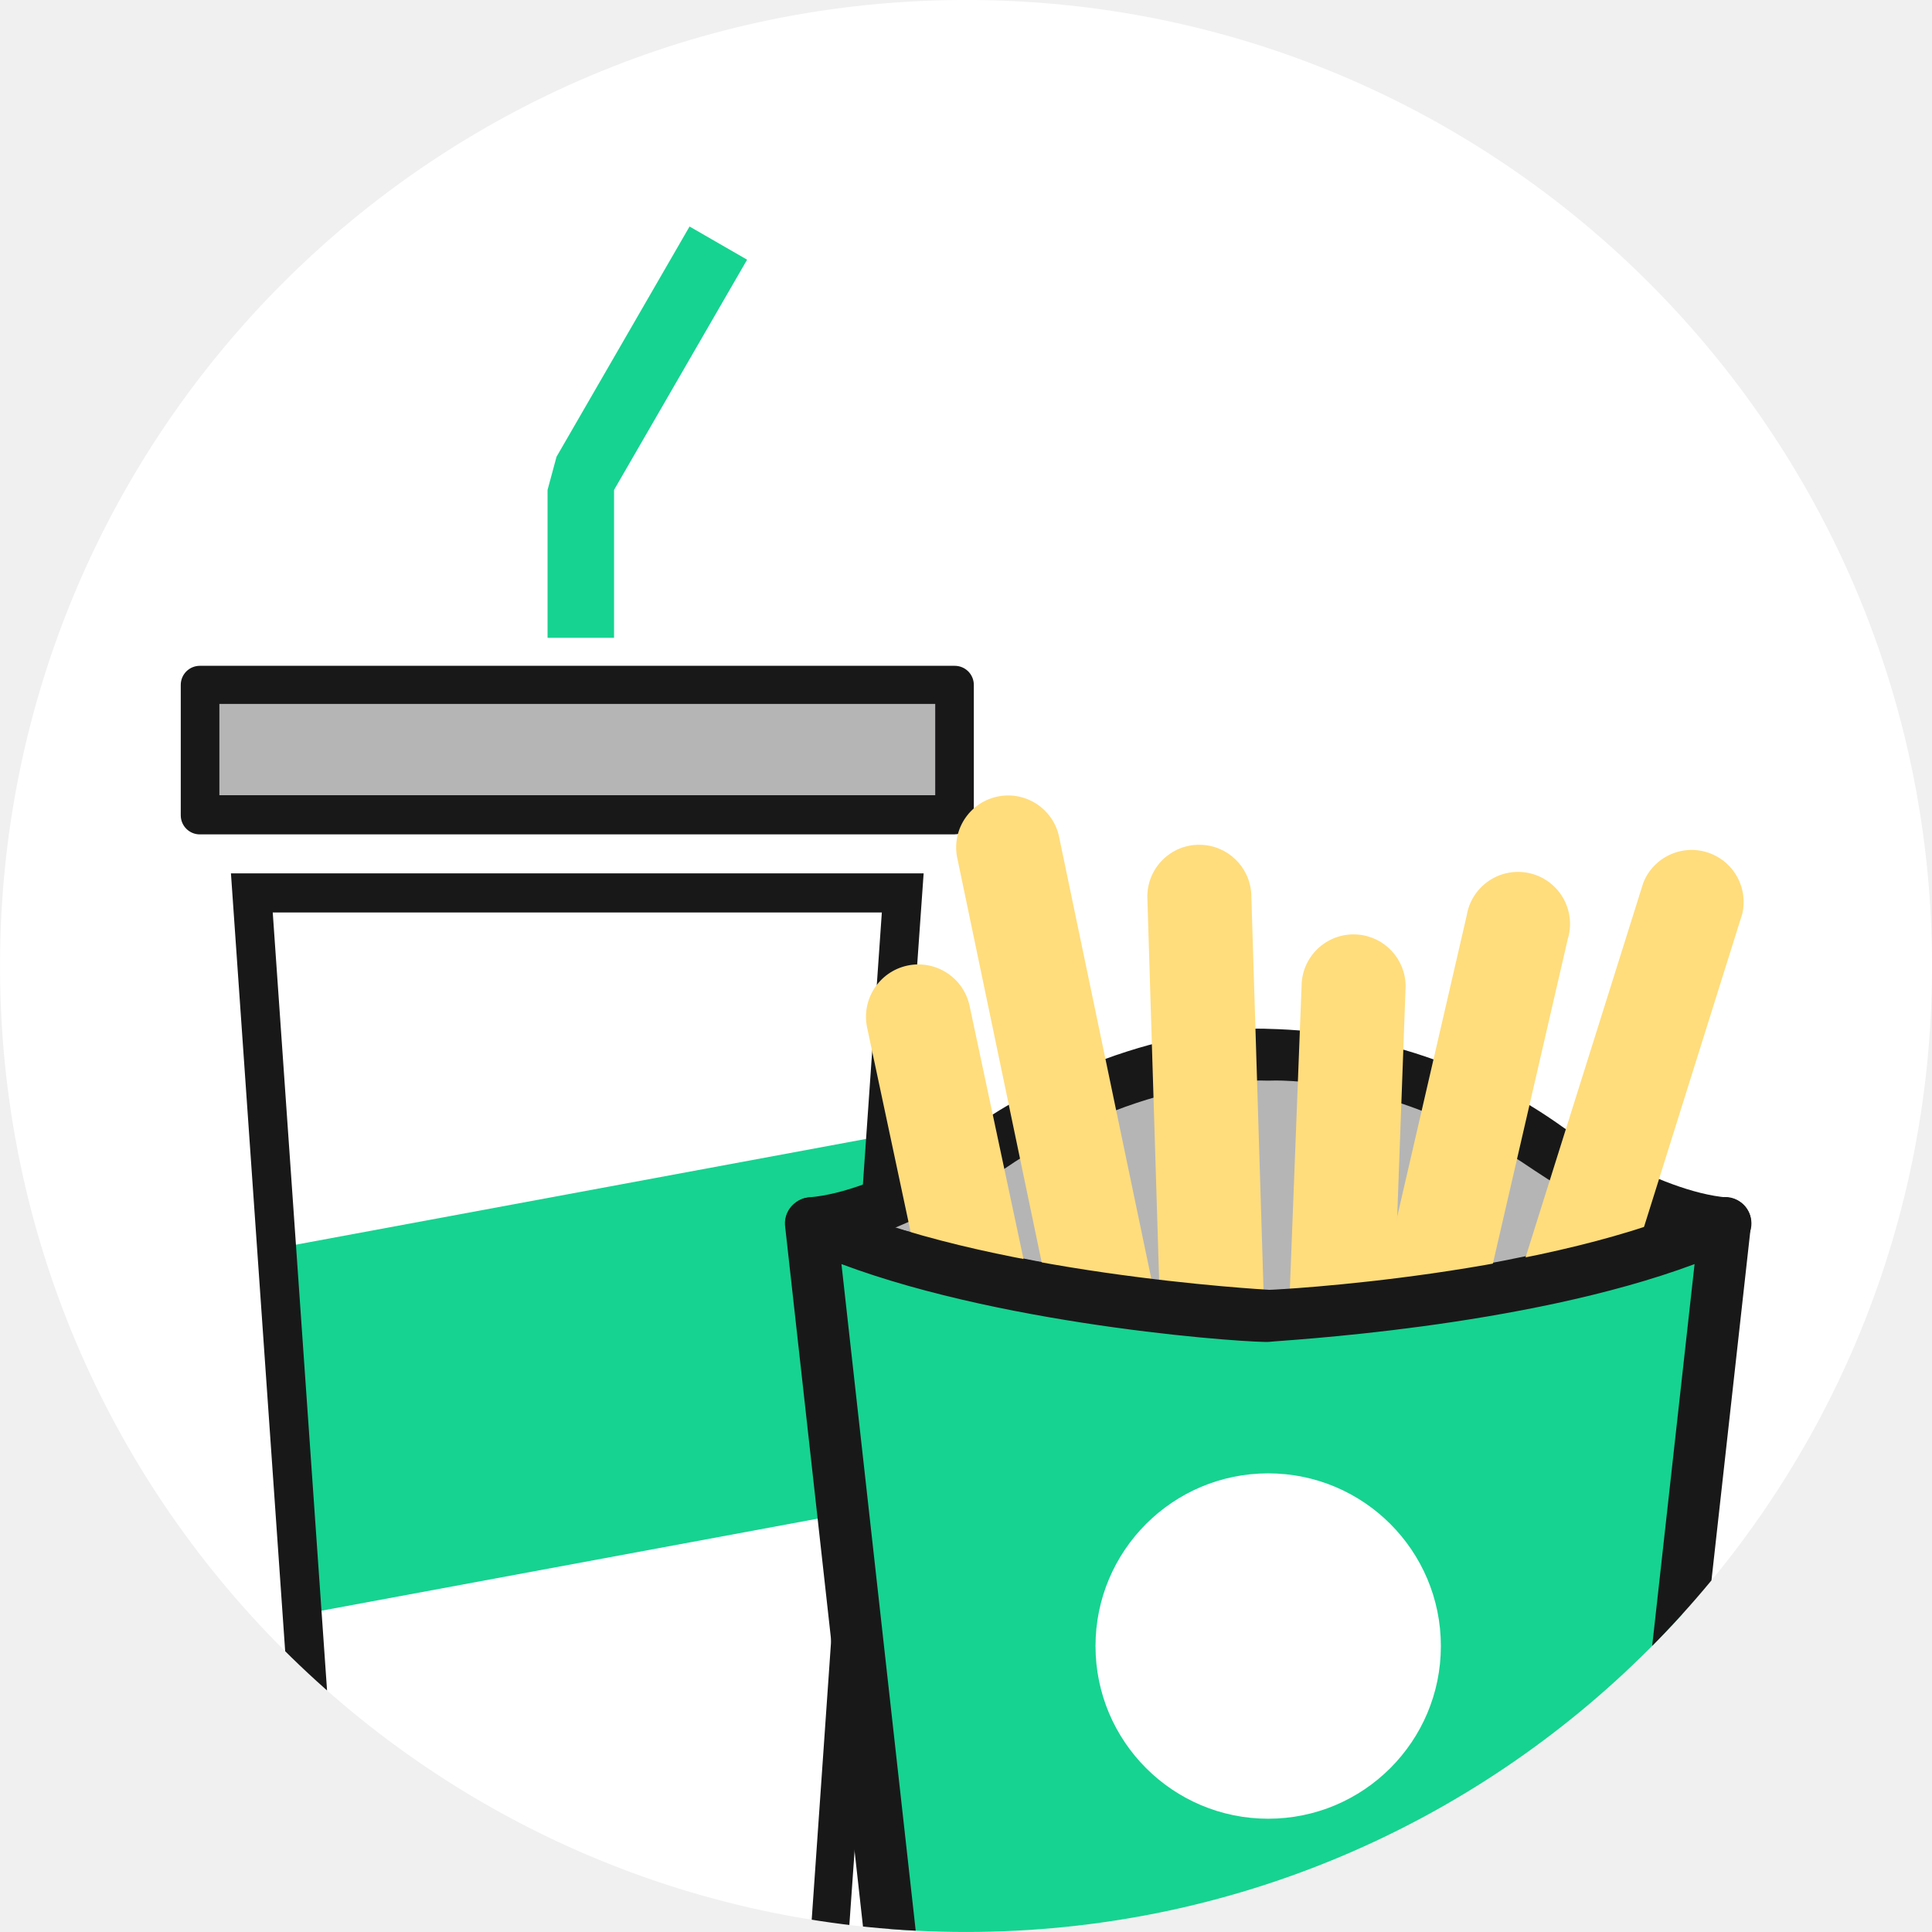
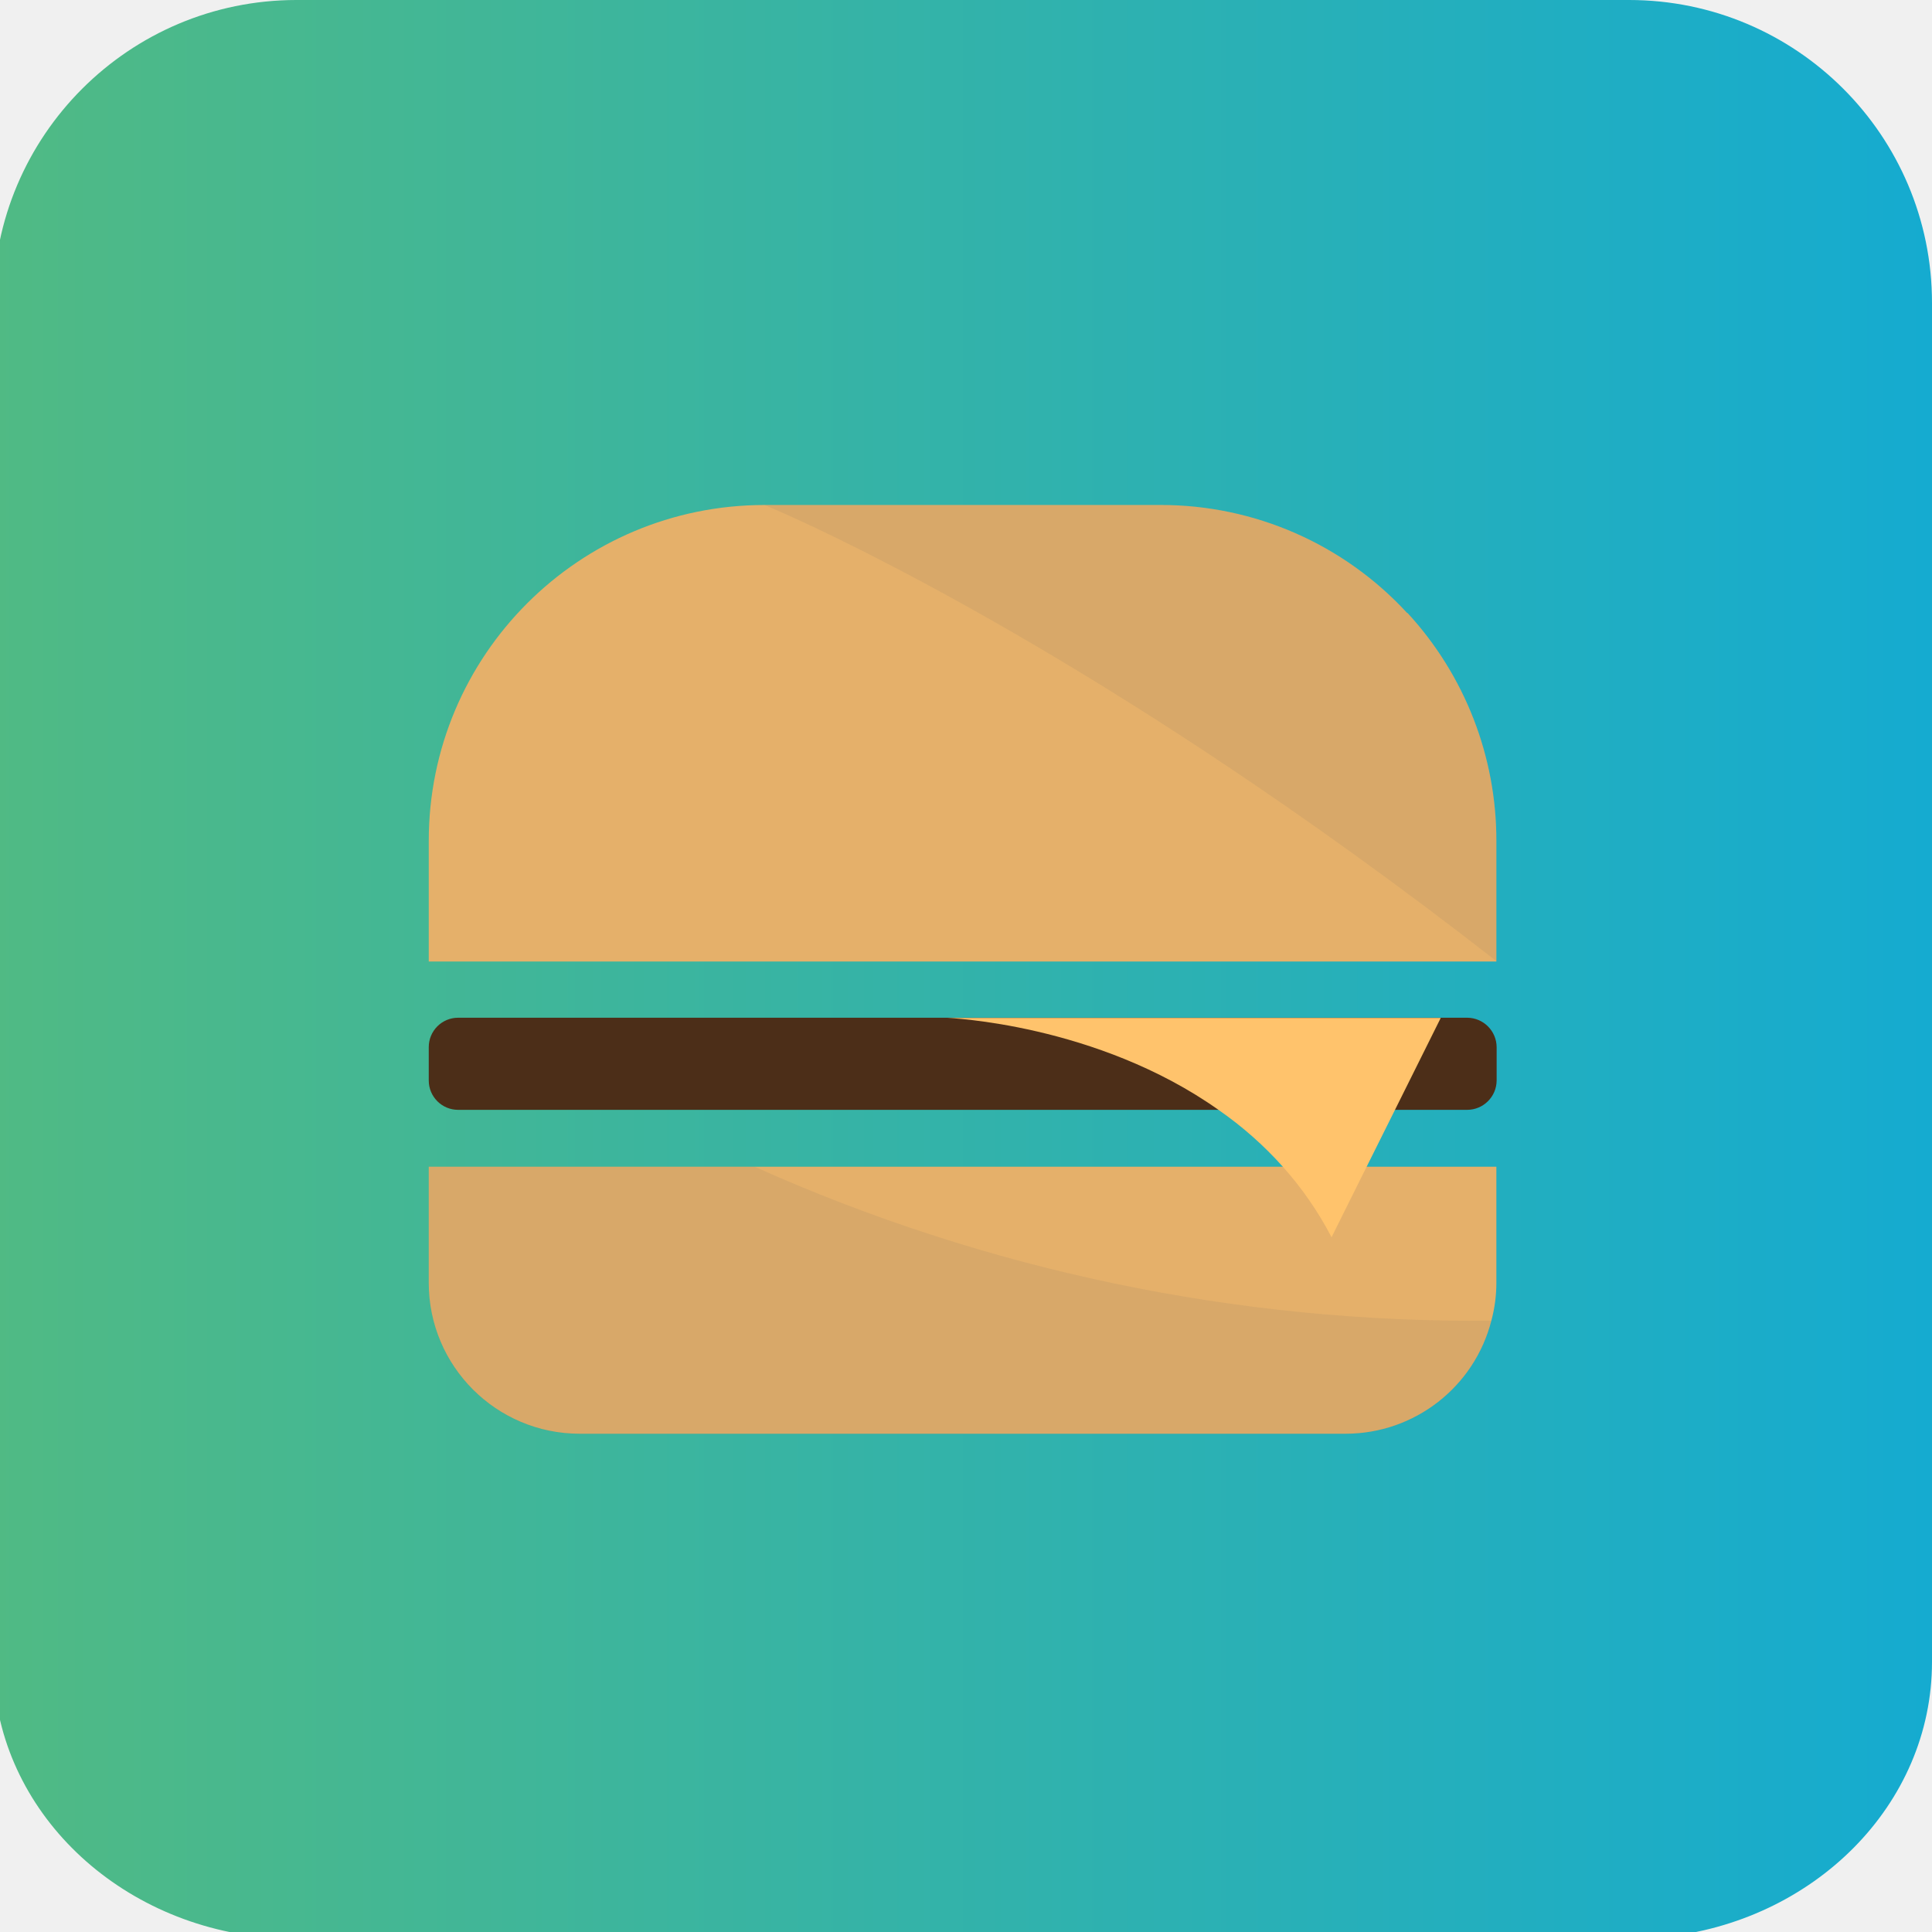
- <svg xmlns="http://www.w3.org/2000/svg" width="82" height="82" viewBox="0 0 82 82">
+ <svg xmlns="http://www.w3.org/2000/svg" id="Layer_1" data-name="Layer 1" viewBox="0 0 289.65 289.65">
  <defs>
-     <clipPath id="clip-path">
-       <circle id="Ellipse_50-2" data-name="Ellipse 50-2" cx="41" cy="41" r="41" transform="translate(0 0)" fill="#fff" />
-     </clipPath>
+     <style>.cls-1{fill:url(#linear-gradient);}.cls-2{fill:#e5b06a;}.cls-3{fill:#4c2e18;}.cls-4{fill:#ffc36c;}.cls-5{fill:#606060;isolation:isolate;opacity:0.1;}</style>
+     <linearGradient id="linear-gradient" x1="-1.03" y1="145.34" x2="289.65" y2="145.34" gradientUnits="userSpaceOnUse">
+       <stop offset="0" stop-color="#50ba84" />
+       <stop offset="1" stop-color="#15abd0" />
+     </linearGradient>
  </defs>
-   <g id="Group_197" data-name="Group 197" transform="translate(231.76 -3396.299)">
-     <g id="Group_750" data-name="Group 750" transform="translate(-231.759 3396.298)">
-       <g id="Group_749" data-name="Group 749">
-         <circle id="Ellipse_50-2-2" data-name="Ellipse 50-2" cx="41" cy="41" r="41" transform="translate(0 0)" fill="#fff" />
-         <g id="Group_748" data-name="Group 748" clip-path="url(#clip-path)">
-           <g id="foodIcon-02" transform="translate(7.667 9.614)">
-             <rect id="Rectangle_626" data-name="Rectangle 626" width="32.042" height="5.525" transform="translate(0.809 19.447)" fill="#b5b5b5" />
-             <path id="Path_705" data-name="Path 705" d="M-188.062,3443.431H-220.1a.809.809,0,0,1-.809-.809v-5.536a.809.809,0,0,1,.809-.81h32.042a.809.809,0,0,1,.809.81v5.524a.809.809,0,0,1-.8.817h-.008Zm-31.208-1.662h30.383v-3.875H-219.27Z" transform="translate(220.913 -3417.63)" fill="#191819" />
-             <path id="Path_706" data-name="Path 706" d="M-189.3,3464.463l-1.117,15.944-23.637,4.385-1.1-15.533Z" transform="translate(219.226 -3425.892)" fill="#16d391" />
-             <path id="Path_707" data-name="Path 707" d="M-195.285,3497.906H-211.1a3.624,3.624,0,0,1-3.6-3.357l-3.194-45.81h29.4l-3.236,45.81A3.624,3.624,0,0,1-195.285,3497.906Zm-20.835-47.509,3.074,44.031a1.966,1.966,0,0,0,1.95,1.82h15.812a1.966,1.966,0,0,0,1.95-1.82l3.066-44.031Z" transform="translate(220.028 -3421.283)" fill="#191819" />
-             <path id="Path_708" data-name="Path 708" d="M-192.857,3409.9l-5.646,9.772-.381,1.408v6.277h2.822v-6.277l5.647-9.772Z" transform="translate(214.456 -3409.899)" fill="#16d391" />
-             <path id="Path_709" data-name="Path 709" d="M-151.731,3463.646c-6.407-4.4-11.932-4-11.932-4s-5.524-.4-11.931,4c0,0-4.166,2.872-7.475,3.147,7.078,3.309,19.415,3.94,19.415,3.94s12.328-.631,19.415-3.94C-147.556,3466.517-151.731,3463.646-151.731,3463.646Z" transform="translate(209.82 -3424.476)" fill="#b5b5b5" />
-             <path id="Path_710" data-name="Path 710" d="M-164.058,3471.371c-.623,0-12.733-.679-19.924-4.044a1.109,1.109,0,0,1-.525-1.477,1.108,1.108,0,0,1,.9-.627c2.982-.242,6.9-2.929,6.933-2.952,6.36-4.328,11.819-4.239,12.562-4.2a22.334,22.334,0,0,1,12.554,4.207h0s3.975,2.709,6.941,2.952a1.108,1.108,0,0,1,1.007,1.2,1.108,1.108,0,0,1-.626.9C-151.432,3470.692-163.55,3471.347-164.058,3471.371Zm-15.9-4.853a76.541,76.541,0,0,0,15.9,2.653,74.715,74.715,0,0,0,15.784-2.653,26.326,26.326,0,0,1-4.532-2.432c-5.978-4.109-11.18-3.818-11.236-3.818h-.154c-.049,0-5.249-.291-11.229,3.818a26.36,26.36,0,0,1-4.53,2.427Z" transform="translate(210.274 -3424.016)" fill="#191819" />
-             <path id="Path_711" data-name="Path 711" d="M-148.473,3474.242a2.147,2.147,0,0,1-.5-.057,2.2,2.2,0,0,1-1.617-2.645l4.854-21.033a2.207,2.207,0,0,1,2.53-1.829,2.208,2.208,0,0,1,1.829,2.531,2.181,2.181,0,0,1-.07.3l-4.854,21.035A2.2,2.2,0,0,1-148.473,3474.242Z" transform="translate(200.318 -3421.257)" fill="#ffdd7d" />
-             <path id="Path_712" data-name="Path 712" d="M-140.375,3472.627a2.376,2.376,0,0,1-.664-.1,2.216,2.216,0,0,1-1.448-2.767l6.609-21.03a2.208,2.208,0,0,1,2.864-1.244,2.209,2.209,0,0,1,1.342,2.547l-6.6,21.031A2.2,2.2,0,0,1-140.375,3472.627Z" transform="translate(197.955 -3420.871)" fill="#ffdd7d" />
-             <path id="Path_713" data-name="Path 713" d="M-173.429,3478.021a2.2,2.2,0,0,1-2.151-1.707l-4.134-19.413a2.223,2.223,0,0,1,1.7-2.645,2.223,2.223,0,0,1,2.645,1.7h0l4.134,19.416a2.208,2.208,0,0,1-1.7,2.62,2.2,2.2,0,0,1-.462.049Z" transform="translate(208.852 -3422.885)" fill="#ffdd7d" />
-             <path id="Path_714" data-name="Path 714" d="M-160.019,3472.592a2.207,2.207,0,0,1-2.2-2.143l-.652-21.154a2.2,2.2,0,0,1,2.125-2.273h.1a2.208,2.208,0,0,1,2.186,2.111l.655,21.178a2.192,2.192,0,0,1-2.095,2.285h0Z" transform="translate(203.901 -3420.78)" fill="#ffdd7d" />
-             <path id="Path_715" data-name="Path 715" d="M-152.459,3476.192h-.089a2.2,2.2,0,0,1-2.12-2.278v-.008l.752-19.471a2.208,2.208,0,0,1,2.377-2.026,2.207,2.207,0,0,1,2.033,2.2l-.712,19.462A2.209,2.209,0,0,1-152.459,3476.192Z" transform="translate(201.497 -3422.357)" fill="#ffdd7d" />
-             <path id="Path_716" data-name="Path 716" d="M-166.868,3473.747a2.208,2.208,0,0,1-2.16-1.756l-5.29-25.339a2.208,2.208,0,0,1,1.792-2.558,2.209,2.209,0,0,1,2.528,1.651l5.288,25.34a2.217,2.217,0,0,1-1.728,2.616,2.19,2.19,0,0,1-.433.045Z" transform="translate(207.266 -3419.912)" fill="#ffdd7d" />
-             <path id="Path_717" data-name="Path 717" d="M-144.256,3469.761l-3.7,33.263h-31.42l-3.7-33.263c7.078,3.309,19.415,3.939,19.415,3.939S-151.334,3473.07-144.256,3469.761Z" transform="translate(209.821 -3427.445)" fill="#16d391" />
-             <path id="Path_718" data-name="Path 718" d="M-148.409,3503.665h-31.42a1.092,1.092,0,0,1-1.093-.978l-3.7-33.272a1.076,1.076,0,0,1,.453-1.011,1.094,1.094,0,0,1,1.108-.13c6.8,3.171,18.872,3.827,18.994,3.835s12.085-.6,18.88-3.835a1.094,1.094,0,0,1,1.108.105,1.077,1.077,0,0,1,.445,1.036l-3.7,33.272a1.092,1.092,0,0,1-1.084.978Zm-30.433-2.224H-149.4l3.378-30.424c-7.281,2.718-17.578,3.235-18.048,3.3s-10.912-.583-18.161-3.3Z" transform="translate(210.277 -3426.978)" fill="#191819" />
-             <circle id="Ellipse_55" data-name="Ellipse 55" cx="7.329" cy="7.329" r="7.329" transform="translate(38.829 52.921)" fill="#fff" />
-           </g>
-         </g>
-       </g>
+   <g id="Group_945" data-name="Group 945">
+     <path class="cls-1" d="M244.24,0H44.41A45.46,45.46,0,0,0-1,45.41V249.15c0,21.51,17.89,39.17,40.76,41.3a42.22,42.22,0,0,0,4.65.23H244.24c1.68,0,3.33-.1,4.94-.26,22.74-2.23,40.47-19.83,40.47-41.27V45.41A45.42,45.42,0,0,0,244.24,0Z" />
+     <g id="Group_951" data-name="Group 951">
+       <path class="cls-2" d="M224.34,126.09v18.06H64.28V126.09a50.35,50.35,0,0,1,50.35-50.38H174a50.13,50.13,0,0,1,36.95,16.18l.06,0A50.36,50.36,0,0,1,224.34,126.09Z" />
+       <path class="cls-3" d="M224.38,157v5a4.43,4.43,0,0,1-4.43,4.39H68.67A4.4,4.4,0,0,1,64.28,162v-5a4.4,4.4,0,0,1,4.39-4.42H220A4.44,4.44,0,0,1,224.38,157Z" />
+       <path class="cls-2" d="M224.34,174.92V192.3a21.79,21.79,0,0,1-.74,5.65,22.56,22.56,0,0,1-21.83,17H86.88a22.63,22.63,0,0,1-22.6-22.61V174.92Z" />
+       <path class="cls-4" d="M216,152.61l-6.88,13.82-4.23,8.49-5.26,10.57a51.66,51.66,0,0,0-7.3-10.57,54.84,54.84,0,0,0-9.6-8.49c-18.34-13-40.72-13.82-40.72-13.82Z" />
+       <path class="cls-5" d="M223.6,198a22.56,22.56,0,0,1-21.83,17H86.88a22.63,22.63,0,0,1-22.6-22.61V174.92h48.86A263.83,263.83,0,0,0,223.6,198Z" />
+       <path class="cls-5" d="M224.34,126.09v18c-14.66-11.43-28.42-21.25-40.85-29.55C142,86.85,114.63,75.71,114.63,75.71H174a50.13,50.13,0,0,1,36.95,16.18l.06,0A50.36,50.36,0,0,1,224.34,126.09Z" />
    </g>
  </g>
</svg>
